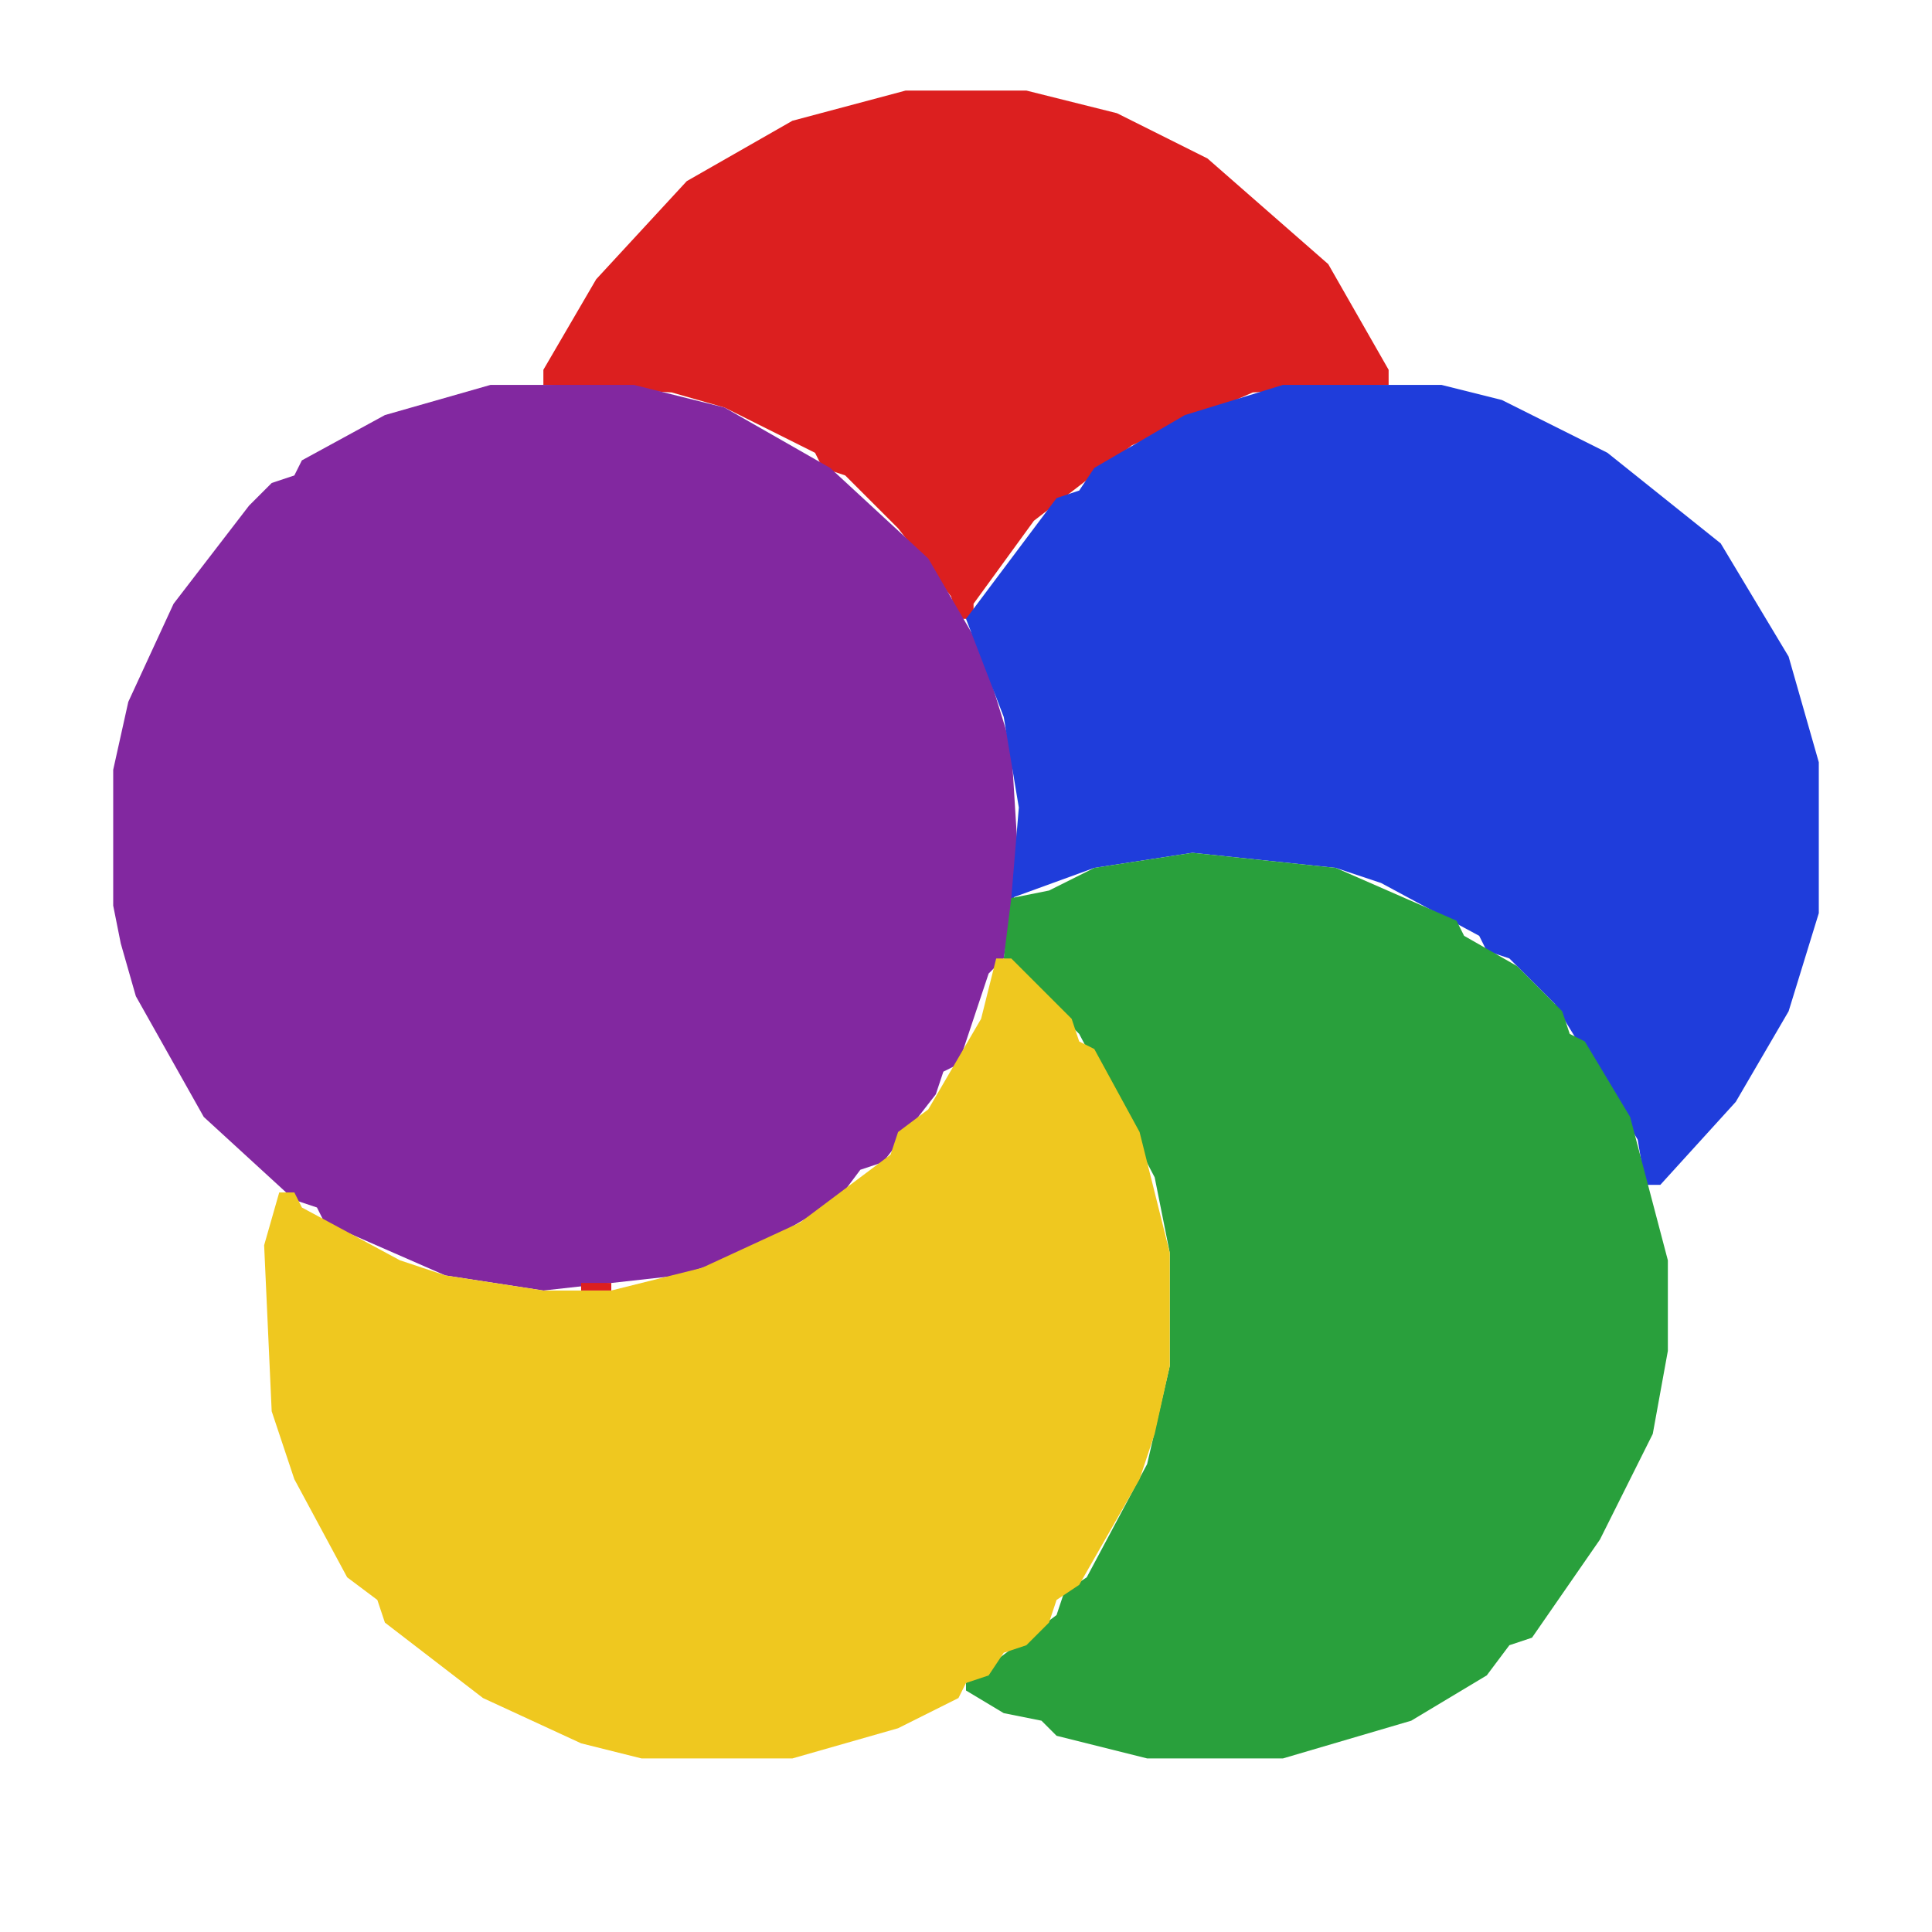
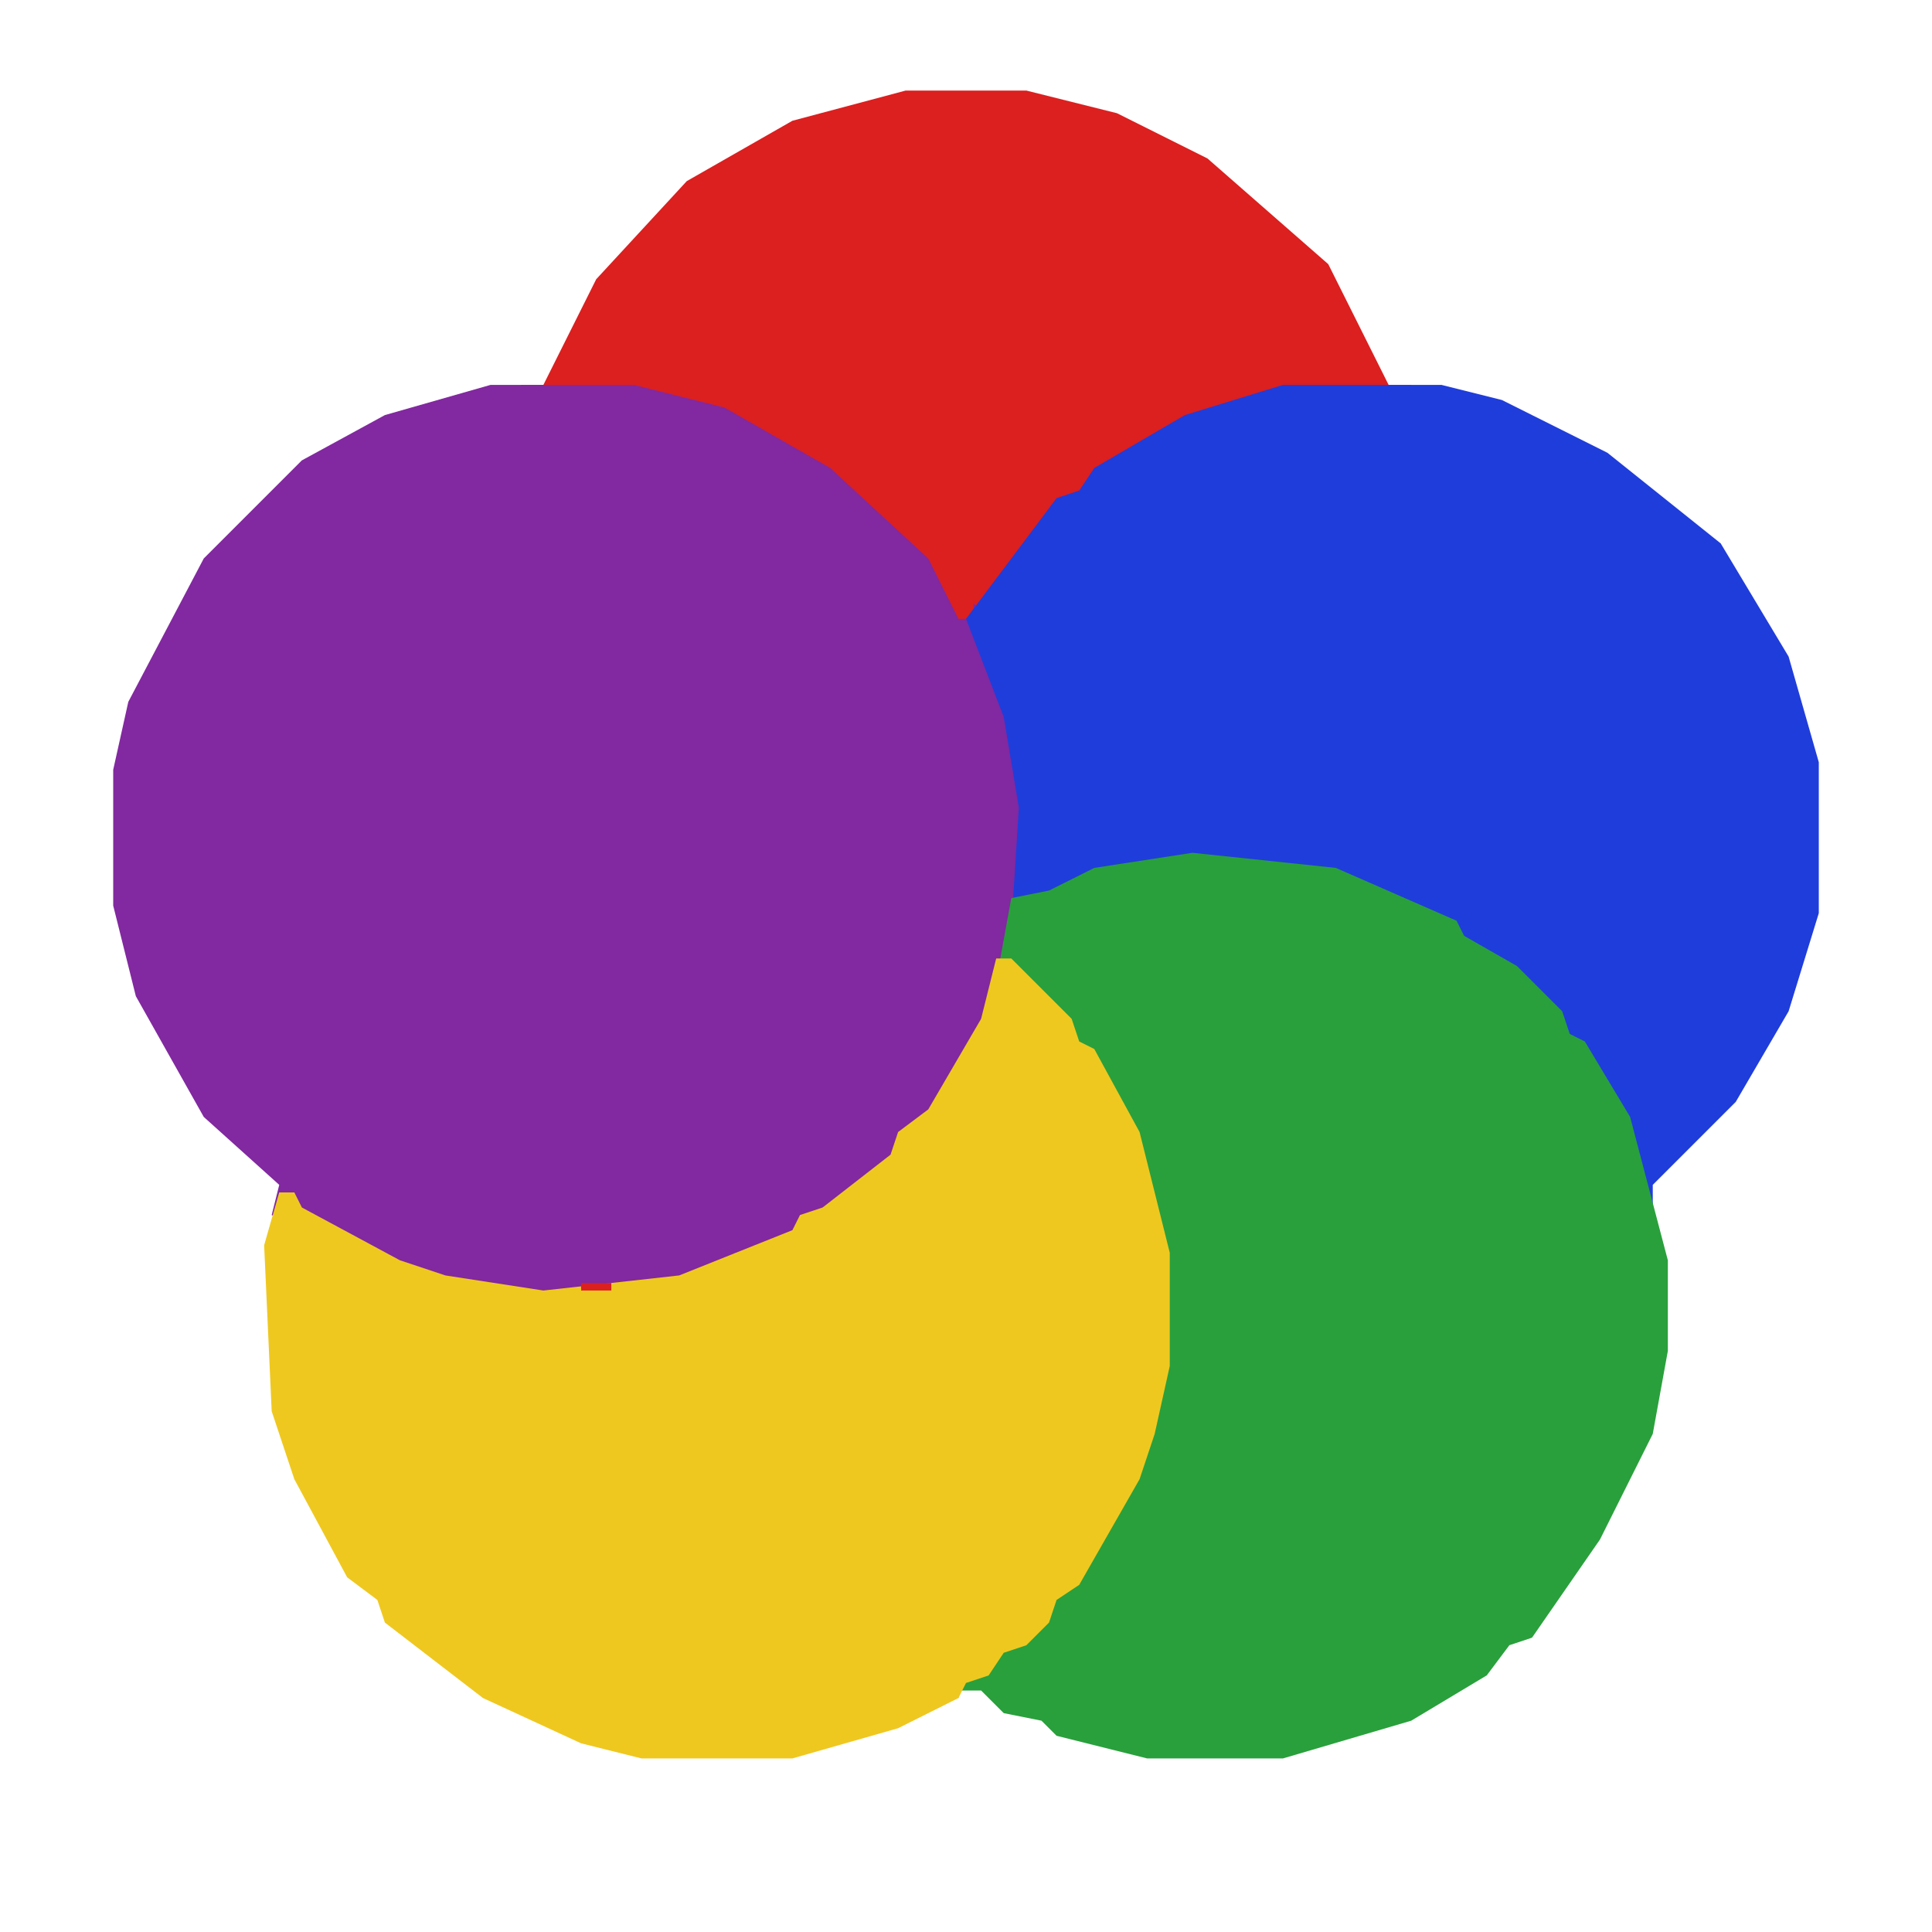
<svg xmlns="http://www.w3.org/2000/svg" width="256" height="256" viewBox="0 0 256 256">
-   <path fill="#dc1f1f" d="M120 12H136L148 15L160 21L176 35L184 49V51L166 52L150 59L137 69L129 80V82H127L126 79L119 70L112 63L109 62L108 60L96 54L89 52L72 51V49L79 37L91 24L105 16Z" />
-   <path fill="#8228a0" d="M65 51H84L96 54L110 62L123 74L130 86L134 99L135 115L133 127L131 129L127 141L125 142L124 145L117 154L114 155L111 159L99 166L90 169L72 171L59 169L43 162L42 160L39 159L27 148L18 132L16 125L15 120V102L17 93L23 80L33 67L36 64L39 63L40 61L51 55Z" />
-   <path fill="#1f3ddb" d="M170 51H191L199 53L213 60L228 72L237 87L241 101V121L237 134L230 146L220 157H218L217 151L206 133L200 127L197 126L196 124L183 117L177 115L158 113L145 115L134 119L135 107L133 95L128 82L140 66L143 65L145 62L157 55Z" />
-   <path fill="#29a03c" d="M158 113L177 115L193 122L194 124L201 128L207 134L208 137L210 138L216 148L221 167V179L219 190L212 204L203 217L200 218L197 222L187 228L170 233H152L140 230L138 228L133 227L128 224V223L140 214L141 211L144 209L152 194L155 181V166L153 156L143 137L133 127L134 119L139 118L145 115Z" />
-   <path fill="#efc81f" d="M132 127H134L142 135L143 138L145 139L151 150L155 166V181L153 190L151 196L143 210L140 212L139 215L136 218L133 219L131 222L128 223L127 225L119 229L105 233H85L77 231L64 225L51 215L50 212L46 209L39 196L36 187L35 165L37 158H39L40 160L53 167L59 169L72 171H81L93 168L106 162L118 153L119 150L123 147L130 135Z" />
+   <path fill="#dc1f1f" d="M120 12H136L148 15L160 21L176 35L184 51H187V52L184 55L166 56L150 63L140 70L139 73L136 75L135 78L129 86H127L123 82L122 79L115 70L112 67L109 66L108 64L96 58L89 56L71 54L69 51H72L79 37L91 24L105 16Z" />
+   <path fill="#8228a0" d="M65 51H84L96 54L110 62L123 74L127 82H129V80L132 82L138 99L139 107V115L137 127L135 129L131 141L129 142L128 145L117 158L114 159L111 163L99 170L90 173L77 175L59 173L43 166L42 164L36 161L37 157L27 148L18 132L15 120V102L17 93L27 74L40 61L51 55Z" />
+   <path fill="#1f3ddb" d="M170 51H191L199 53L213 60L228 72L237 87L241 101V121L237 134L230 146L219 157V161L214 157L213 151L202 133L197 130L196 128L183 121L177 119L158 117L145 119L134 123L135 107L133 95L128 82L140 66L143 65L145 62L157 55Z" />
+   <path fill="#29a03c" d="M158 113L177 115L193 122L194 124L201 128L207 134L208 137L210 138L216 148L221 167V179L219 190L212 204L203 217L200 218L197 222L187 228L170 233H152L140 230L138 228L133 227L130 224H127V225L124 224L129 218L132 217L134 214H136L137 211L140 209L148 194L151 181V166L149 156L143 143L139 137L132 130L134 119L139 118L145 115Z" />
+   <path fill="#efc81f" d="M132 127H134L142 135L143 138L145 139L151 150L155 166V181L153 190L151 196L143 210L140 212L139 215L136 218L133 219L131 222L128 223L127 225L119 229L105 233H85L77 231L64 225L51 215L50 212L46 209L39 196L36 187L35 165L37 158H39L40 160L53 167L59 169L72 171L90 169L105 163L106 161L109 160L118 153L119 150L123 147L130 135Z" />
  <path fill="#dc1f1f" d="M77 170H81V171H77Z" />
</svg>
